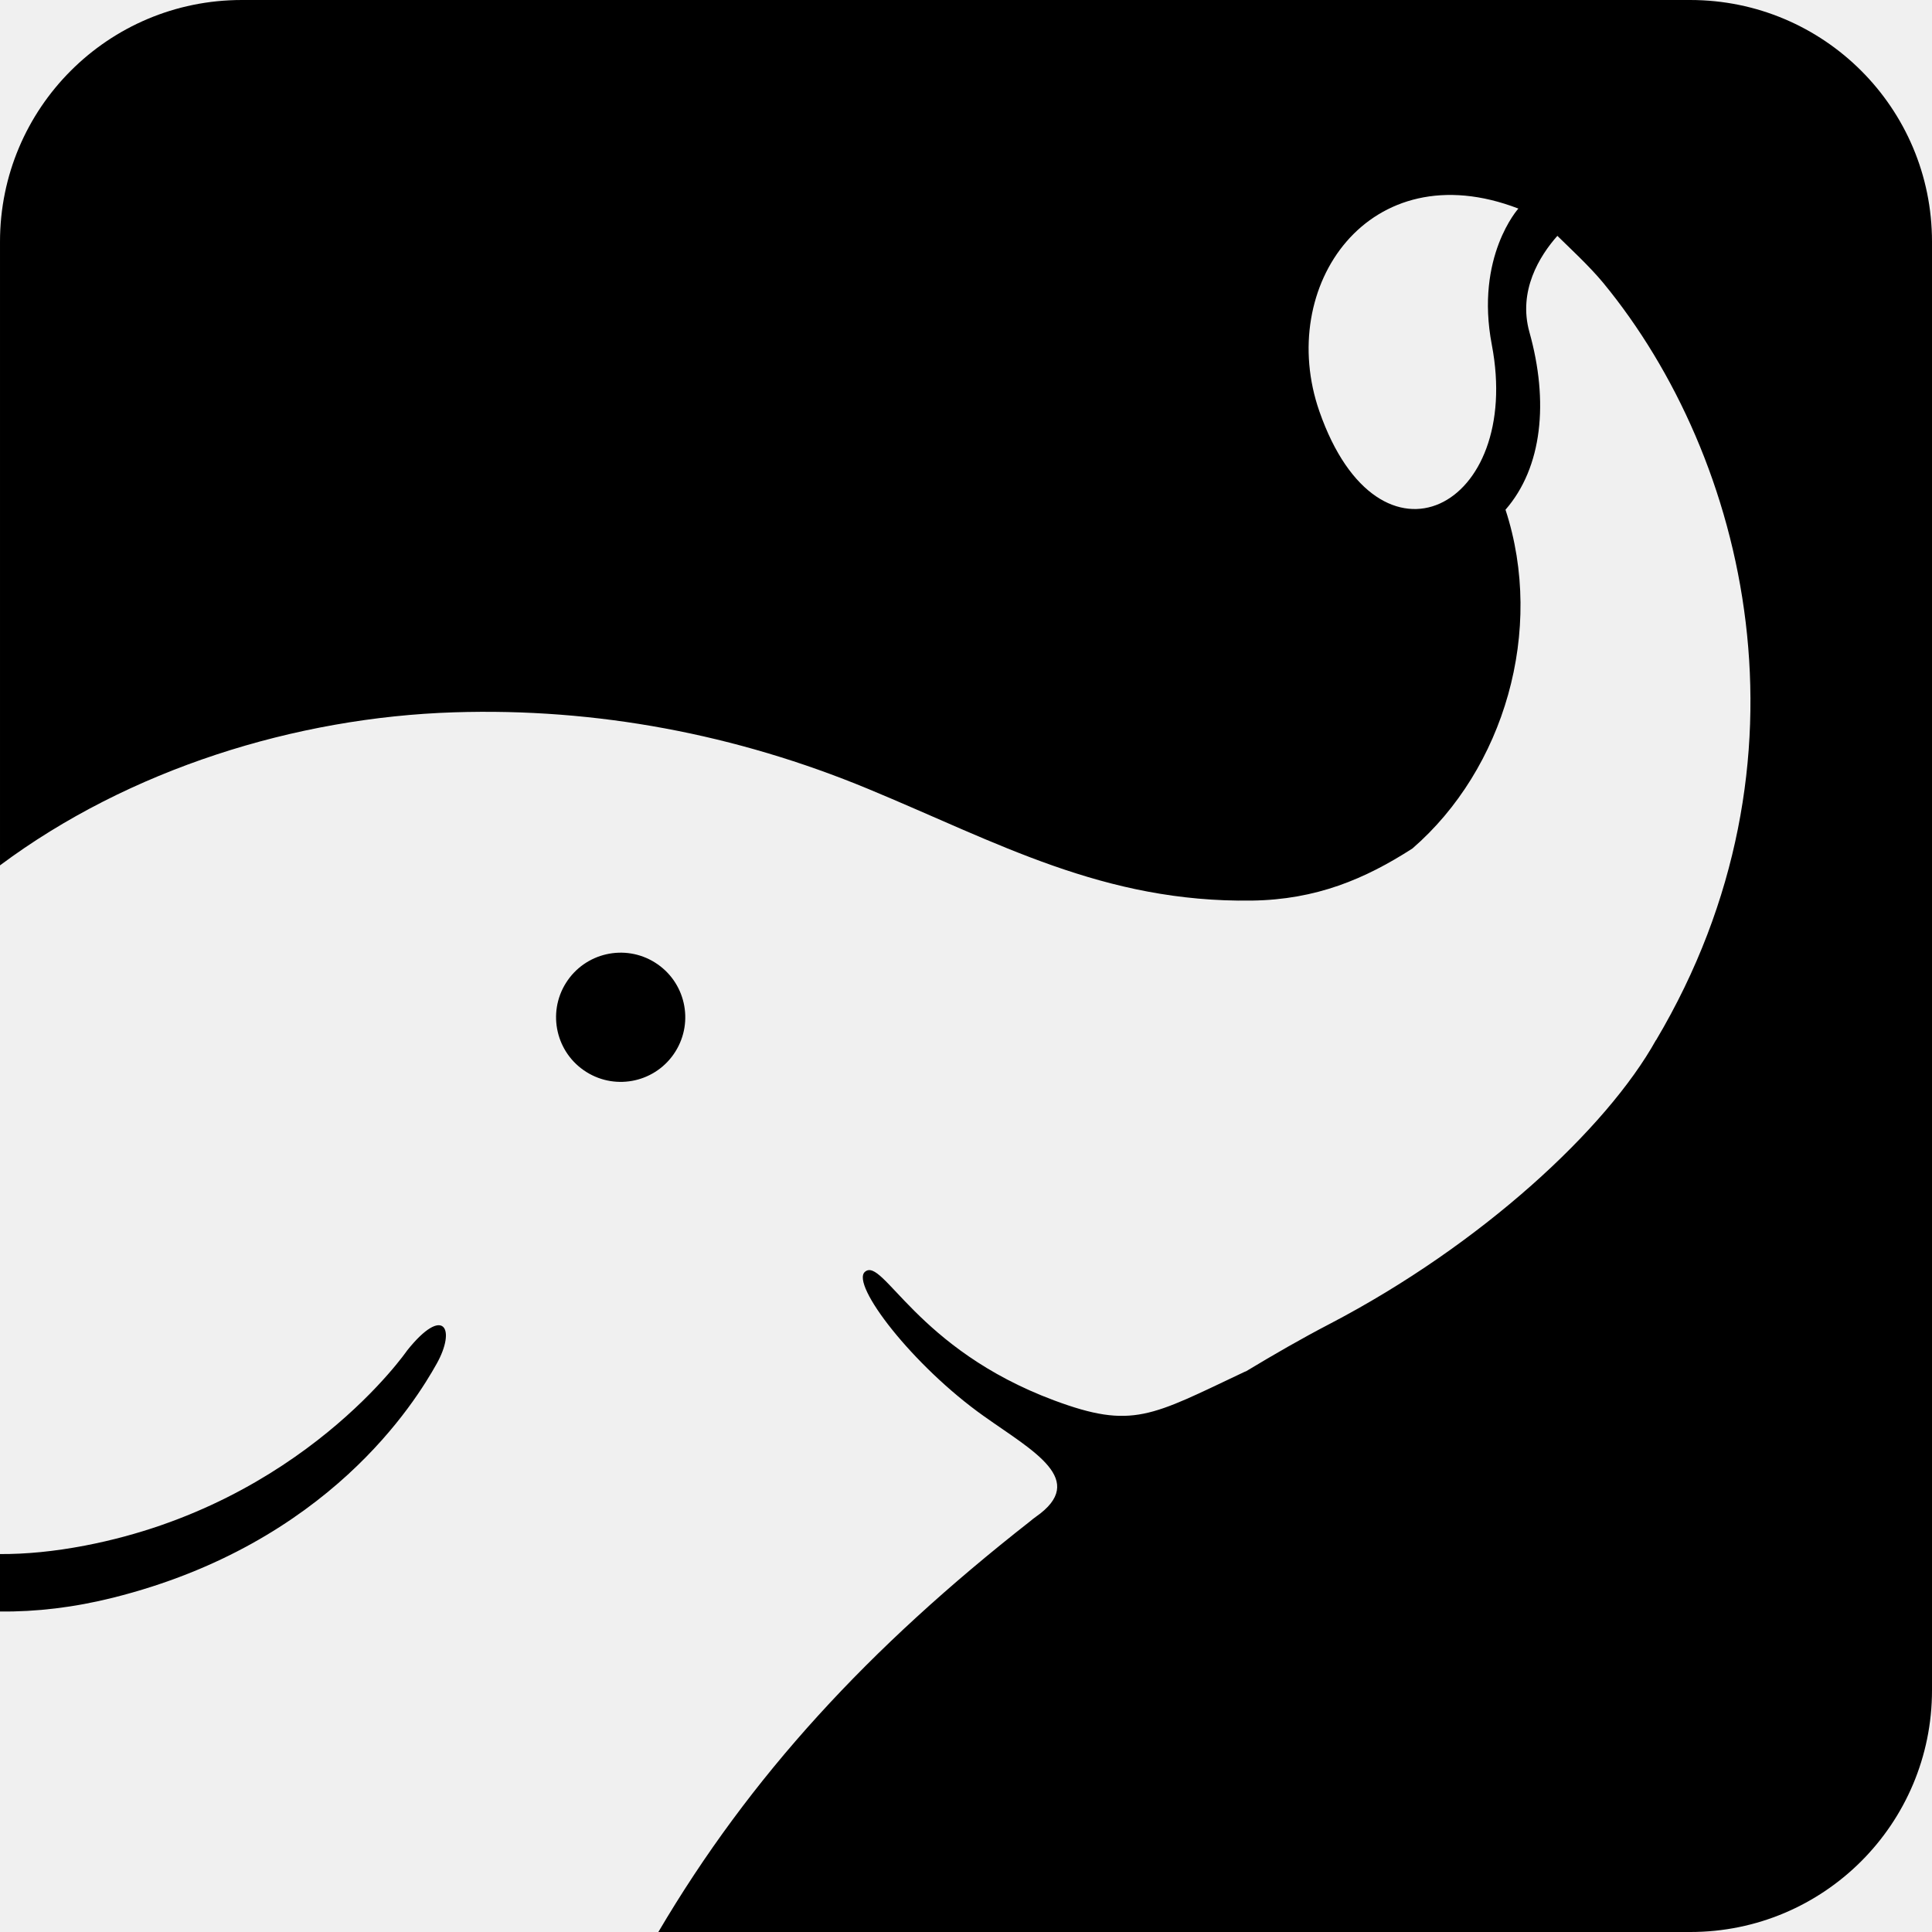
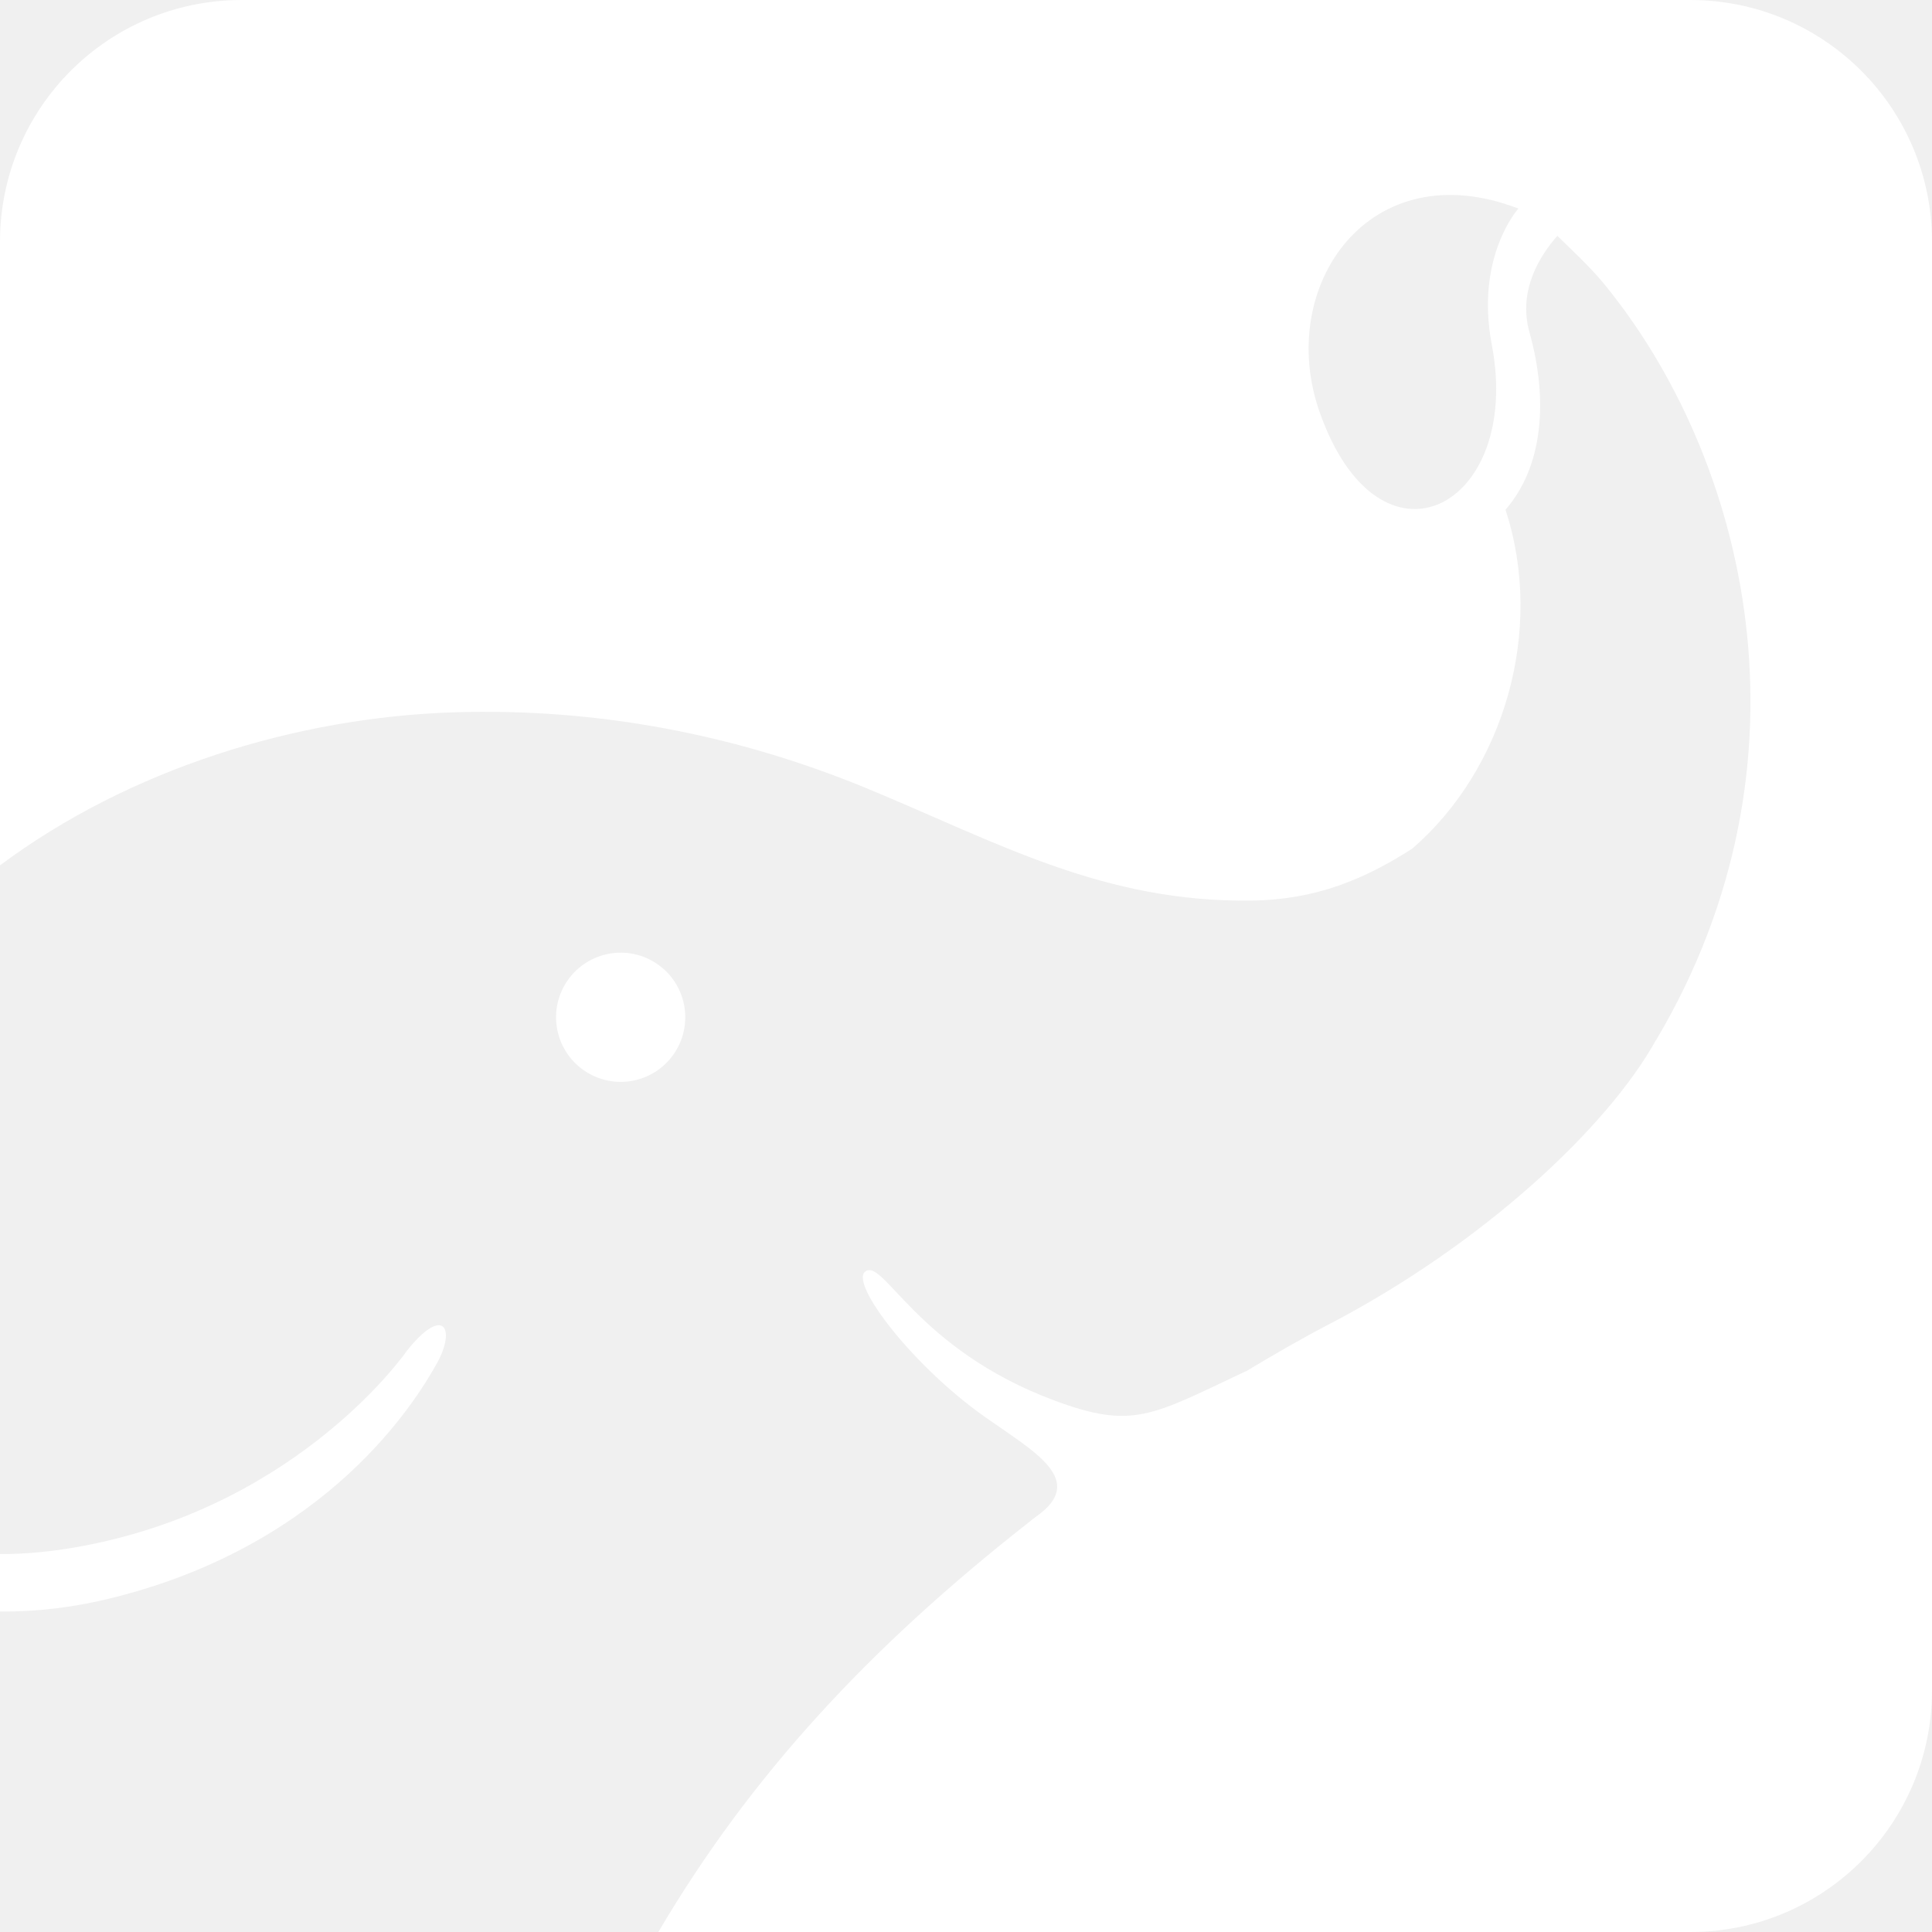
- <svg xmlns="http://www.w3.org/2000/svg" fill="#000000" width="800px" height="800px" viewBox="0 0 1024 1024">
+ <svg xmlns="http://www.w3.org/2000/svg" fill="#fff" width="800px" height="800px" viewBox="0 0 1024 1024">
  <path d="M348.942 1024c48.585-82.459 111.338-150.57 197.146-217.768.775-.647 1.628-1.393 2.855-2.237 28.017-19.522-1.295-34.805-27.262-53.248-38.042-26.928-70.984-70.072-63.234-76.664 9.545-8.132 27.065 40.858 100.188 68.129 41.662 15.529 51.472 8.309 101.012-15.107.334-.128.628-.216.893-.353 14.617-8.809 29.351-17.314 44.419-25.152 80.225-41.898 146.637-103.405 172.731-150.306l.049.039c87.867-147.981 48.166-308.823-27.968-401.379-7.299-8.848-18.197-18.904-24.338-24.946-9.427 10.644-20.944 29.184-14.793 51.09 10.251 36.62 6.936 71.523-12.694 94.066 20.924 63.921-.726 137.475-49.353 179.569-25.133 16.167-50.942 27.105-85.041 27.595-78.577 1.118-134.581-30.666-203.456-59.212-69.767-28.91-143.959-43.006-219.514-40.573C156.915 380.235 68.52 407.571.002 458.66V128.137C.002 57.369 57.251.001 128.138.001h767.728c70.768 0 128.136 57.249 128.136 128.136v767.728c0 70.768-57.249 128.136-128.136 128.136H348.944zM0 854.128v-30.443c13.71.069 28.695-1.356 45.05-4.494 114.912-22.072 170.769-103.445 170.769-103.445 19.345-24.22 26.075-11.566 15.627 7.063-11.095 19.845-57.172 95.42-171.584 124.016-20.514 5.137-40.653 7.527-59.863 7.303zm357.954-296.735c-10.055 16.019-31.156 20.836-47.185 10.771-15.99-10.035-20.865-31.156-10.81-47.175 10.065-16.039 31.215-20.856 47.205-10.82 16.039 10.065 20.856 31.185 10.791 47.224zm341.363-339.312c31.745 90.878 107.908 51.119 91.369-35.374-8.927-46.705 14.087-72.161 14.087-72.161-79.165-30.46-128.607 41.25-105.456 107.535z" />
</svg>
